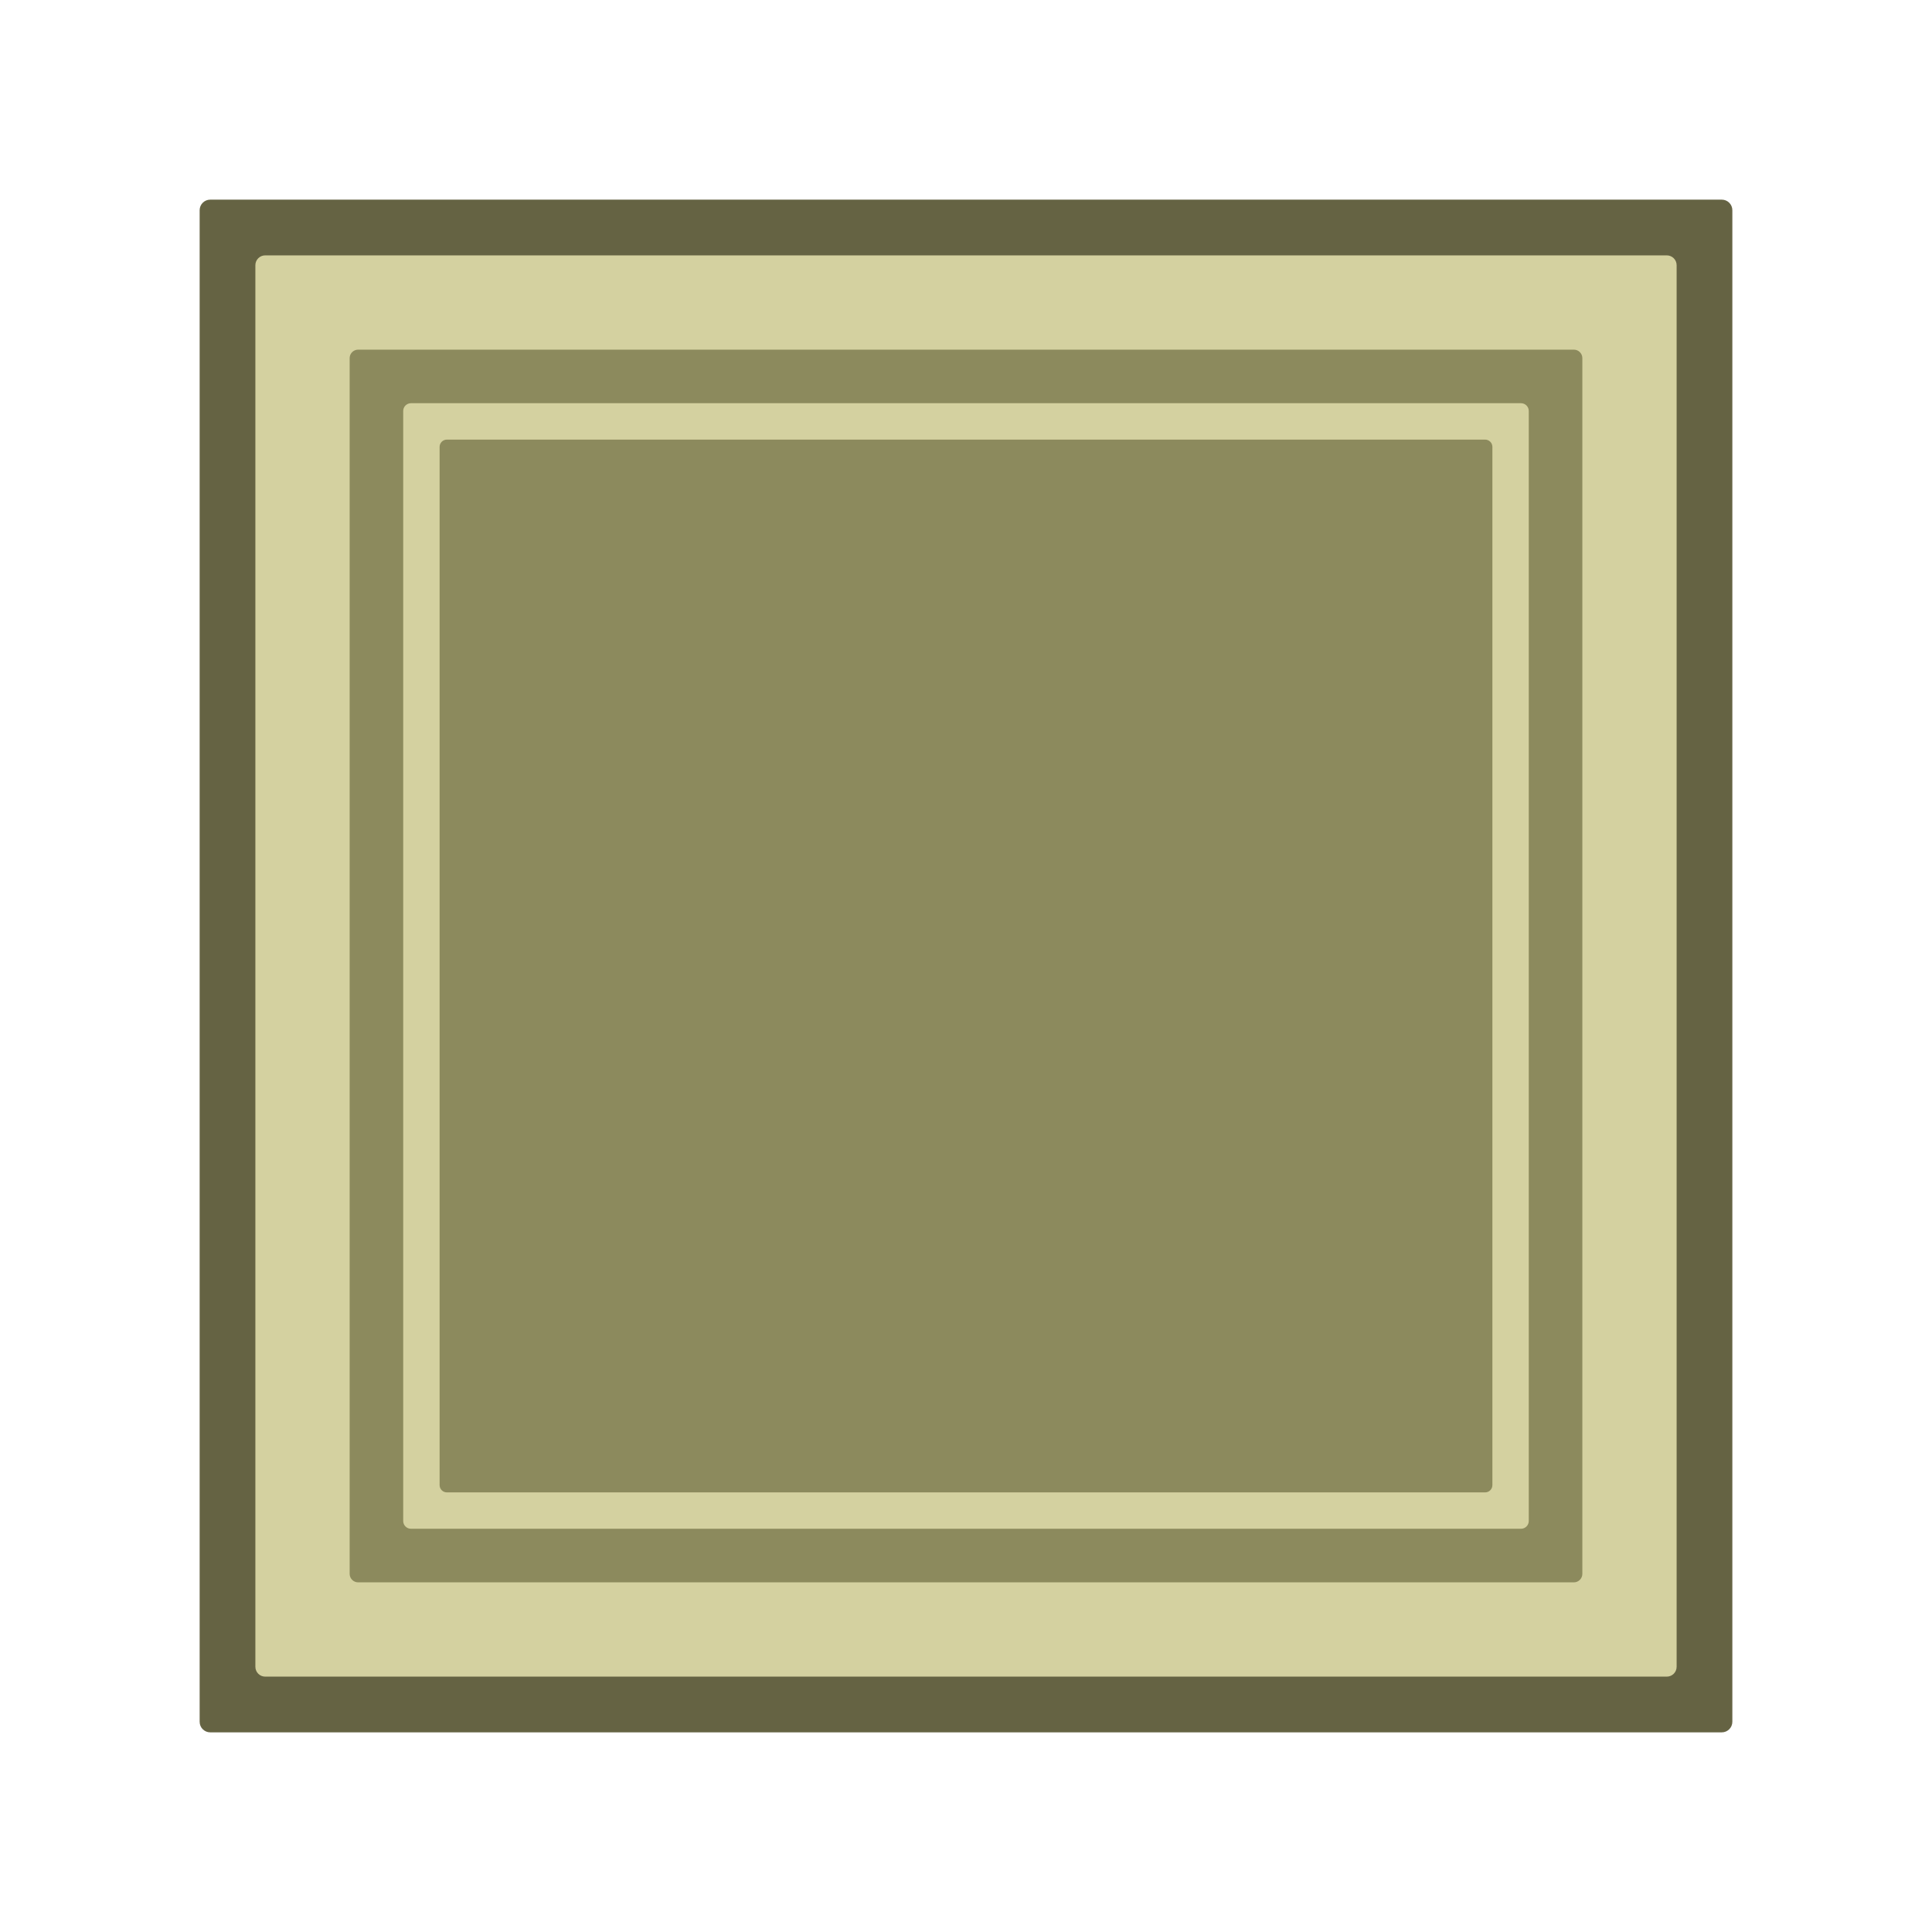
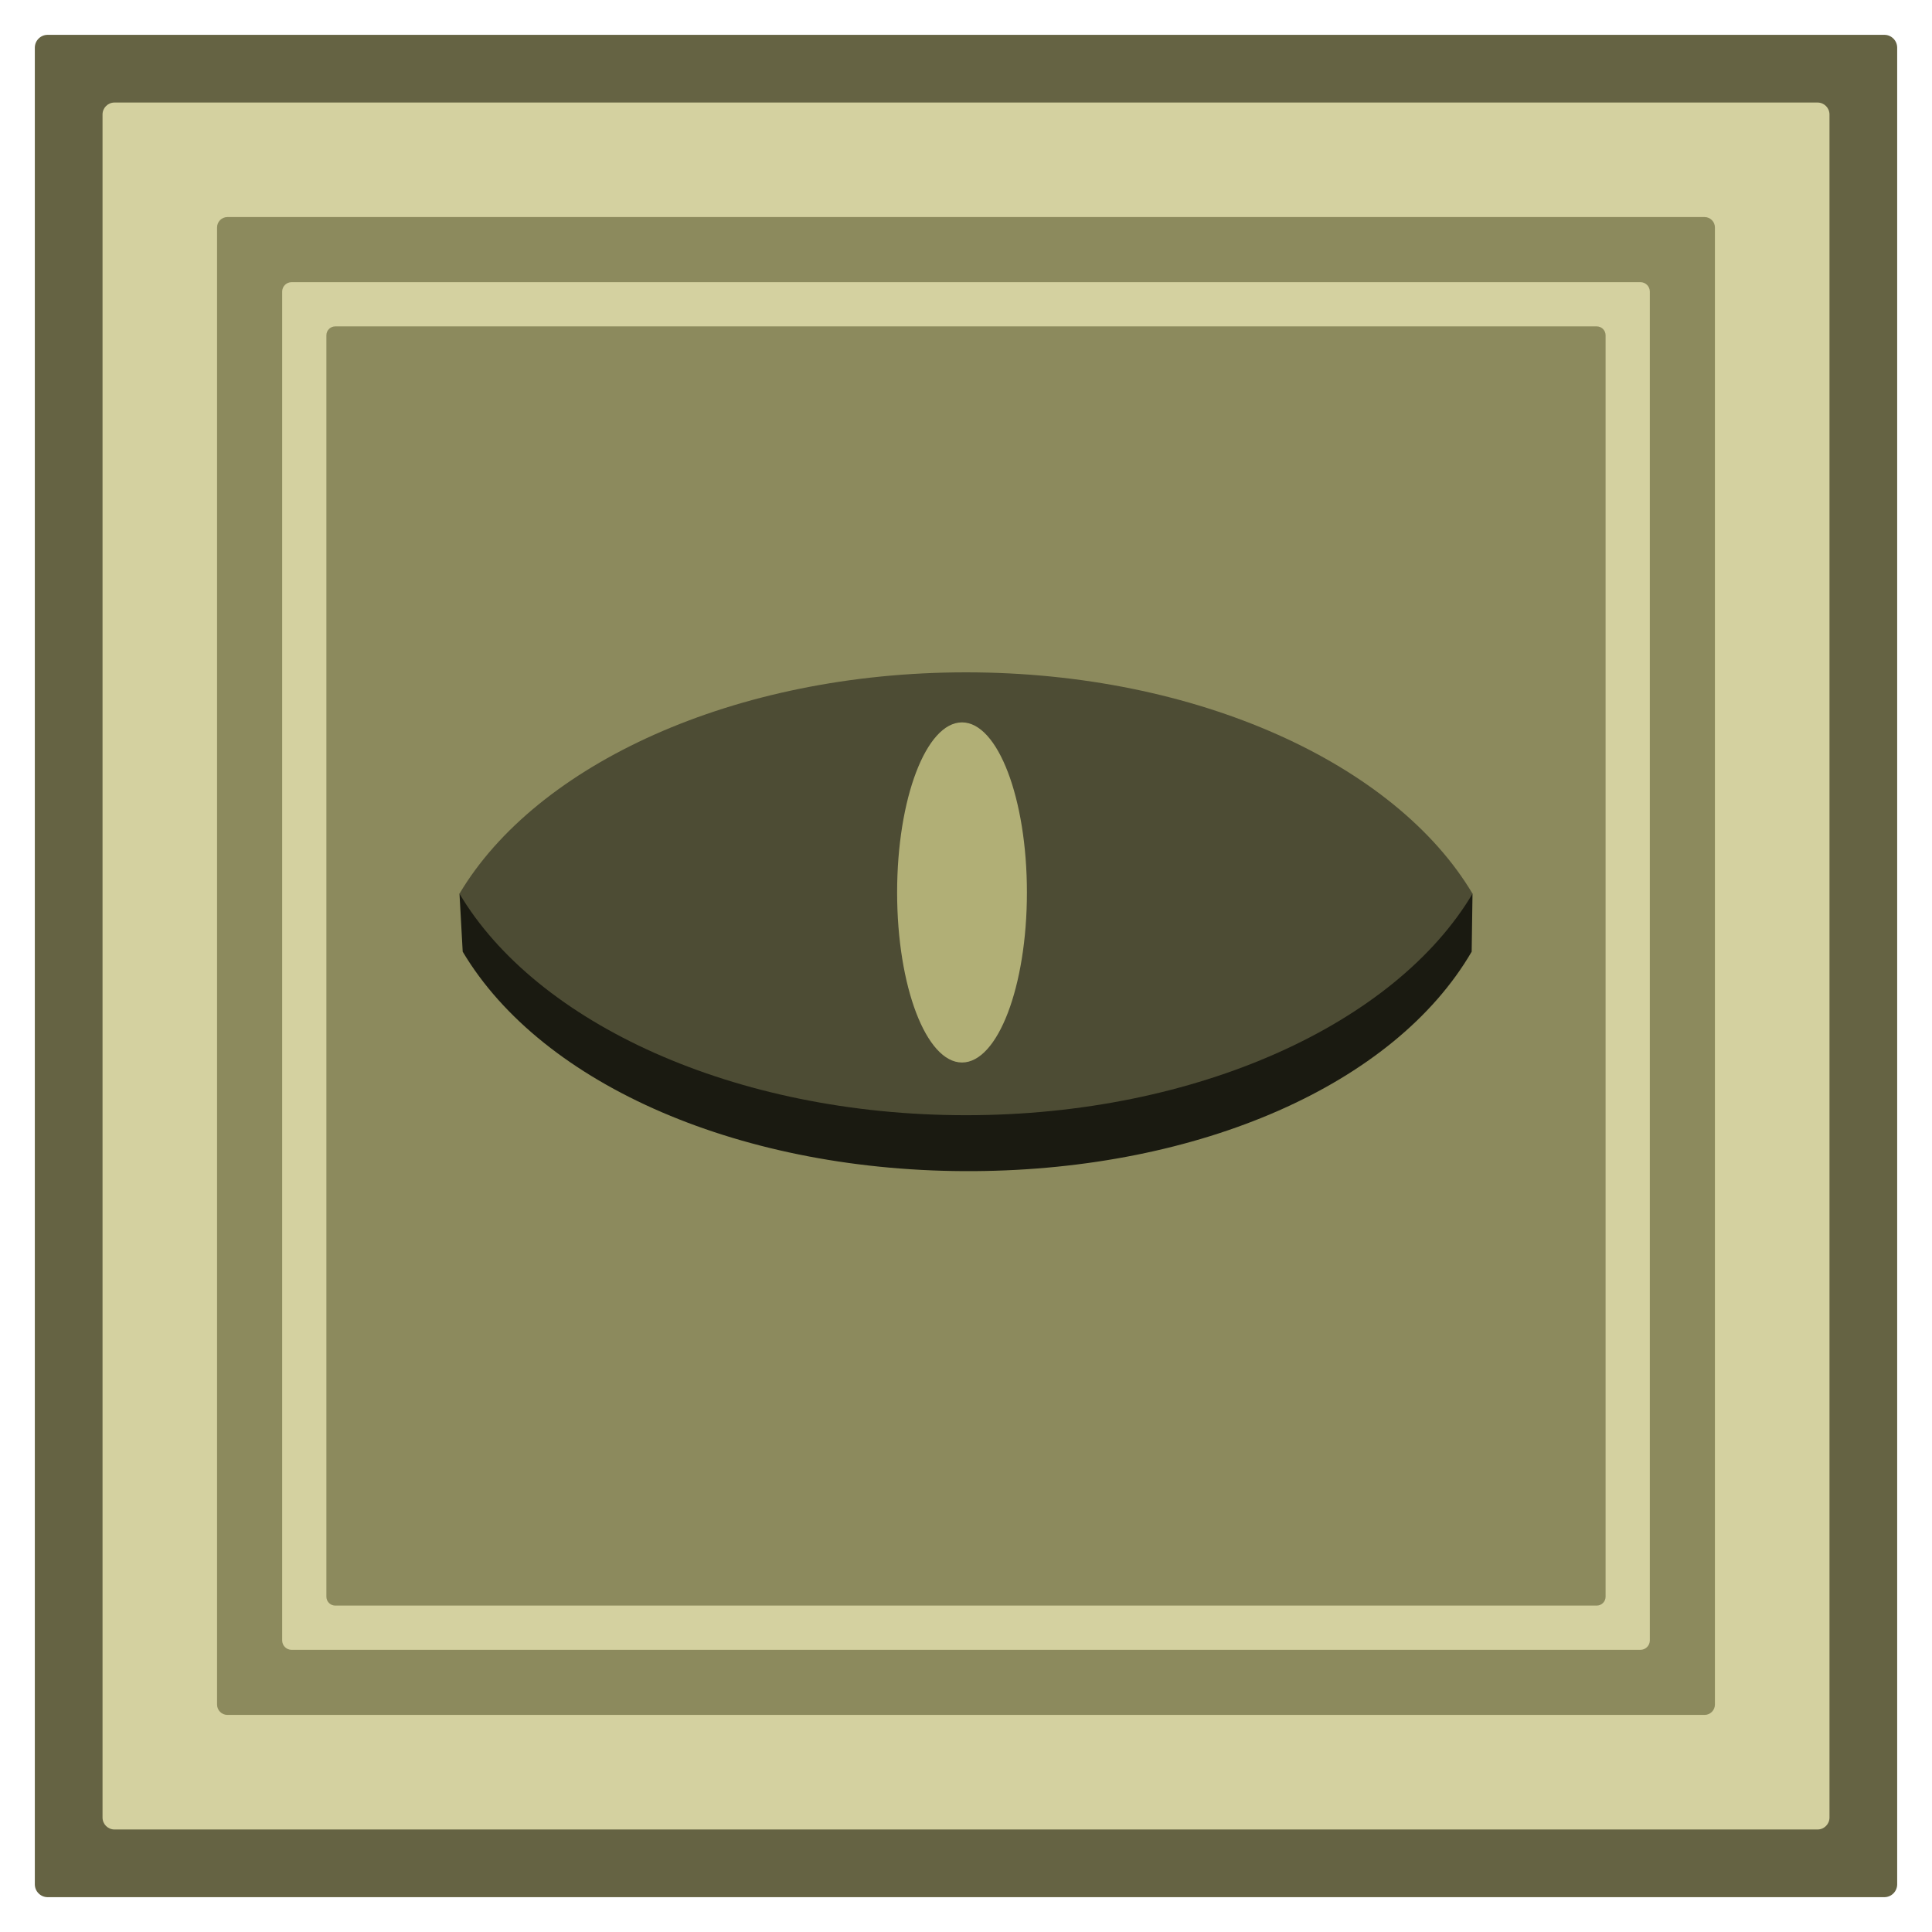
<svg xmlns="http://www.w3.org/2000/svg" width="83" height="83" version="1.1" id="svg6" xml:space="preserve">
  <defs id="defs6" />
-   <rect style="fill:#656343;fill-opacity:1;stroke:#652591;stroke-width:0;stroke-linecap:round;stroke-linejoin:round;stroke-dasharray:none;paint-order:fill markers stroke" id="rect1-9-5" width="65.846" height="65.846" x="8.577" y="8.577" ry="0.455" />
-   <rect style="fill:#d4d1a0;fill-opacity:1;stroke:#652591;stroke-width:0;stroke-linecap:round;stroke-linejoin:round;paint-order:fill markers stroke;stroke-dasharray:none" id="rect1" width="61.058" height="61.058" x="10.971" y="10.971" ry="0.422" />
-   <rect style="fill:#8c8a5d;fill-opacity:1;stroke:#652591;stroke-width:0;stroke-linecap:round;stroke-linejoin:round;stroke-dasharray:none;paint-order:fill markers stroke" id="rect1-9" width="52.958" height="52.958" x="15.021" y="15.021" ry="0.366" />
-   <rect style="fill:#d4d1a0;fill-opacity:1;stroke:#652591;stroke-width:0;stroke-linecap:round;stroke-linejoin:round;stroke-dasharray:none;paint-order:fill markers stroke" id="rect1-9-8" width="48.355" height="48.355" x="17.322" y="17.322" ry="0.334" />
-   <rect style="fill:#8c8a5d;fill-opacity:1;stroke:#652591;stroke-width:0;stroke-linecap:round;stroke-linejoin:round;stroke-dasharray:none;paint-order:fill markers stroke" id="rect1-9-1" width="45.228" height="45.228" x="18.886" y="18.886" ry="0.312" />
+   <rect style="fill:#656343;fill-opacity:1;stroke:#652591;stroke-width:0;stroke-linecap:round;stroke-linejoin:round;stroke-dasharray:none;paint-order:fill markers stroke" id="rect1-9-5" width="80.008" height="80.008" x="1.496" y="1.496" ry="0.553" />
+   <rect style="fill:#d4d1a0;fill-opacity:1;stroke:#652591;stroke-width:0;stroke-linecap:round;stroke-linejoin:round;stroke-dasharray:none;paint-order:fill markers stroke" id="rect1" width="74.191" height="74.191" x="4.405" y="4.405" ry="0.513" />
+   <rect style="fill:#8c8a5d;fill-opacity:1;stroke:#652591;stroke-width:0;stroke-linecap:round;stroke-linejoin:round;stroke-dasharray:none;paint-order:fill markers stroke" id="rect1-9" width="64.349" height="64.349" x="9.325" y="9.325" ry="0.445" />
+   <rect style="fill:#d4d1a0;fill-opacity:1;stroke:#652591;stroke-width:0;stroke-linecap:round;stroke-linejoin:round;stroke-dasharray:none;paint-order:fill markers stroke" id="rect1-9-8" width="58.756" height="58.756" x="12.122" y="12.122" ry="0.406" />
+   <rect style="fill:#8c8a5d;fill-opacity:1;stroke:#652591;stroke-width:0;stroke-linecap:round;stroke-linejoin:round;stroke-dasharray:none;paint-order:fill markers stroke" id="rect1-9-1" width="54.955" height="54.955" x="14.022" y="14.022" ry="0.38" />
+   <path id="path5-1-7" style="fill:#1a1a11;fill-opacity:1;stroke:#ae775d;stroke-width:0;stroke-linecap:round;stroke-linejoin:round;stroke-dasharray:none;paint-order:fill markers stroke" d="m 41.861,31.447 c -7.776,-0.052 -14.782,2.239 -19.094,6.024 l -3.027,0.923 0.138,2.491 c 3.438,5.773 12.086,9.494 21.983,9.427 9.66,-0.065 18.031,-3.706 21.363,-9.427 l 0.036,-2.491 -2.874,-0.923 c -4.182,-3.723 -10.958,-5.973 -18.525,-6.024 z" />
+   <path id="path5-7" style="fill:#4d4c34;fill-opacity:1;stroke:#ae775d;stroke-width:0;stroke-linecap:round;stroke-linejoin:round;stroke-dasharray:none;paint-order:fill markers stroke" d="m 61.84,69.912 c -1.47,0.551 -2.518,1.969 -2.518,3.631 -10e-7,1.662 1.048,3.08 2.518,3.631 1.47,-0.551 2.516,-1.969 2.516,-3.631 0,-1.662 -1.046,-3.08 -2.516,-3.631 z" transform="matrix(0,-3.779528,5.993099,0,-399.2503,272.1193)" />
+   <ellipse style="fill:#b1af76;fill-opacity:1;stroke:#ae775d;stroke-width:0;stroke-linecap:round;stroke-linejoin:round;stroke-dasharray:none;stroke-opacity:1;paint-order:fill markers stroke" id="path7-9" cx="41.329" cy="-38.34" rx="2.788" ry="7.306" transform="scale(1,-1)" />
</svg>
